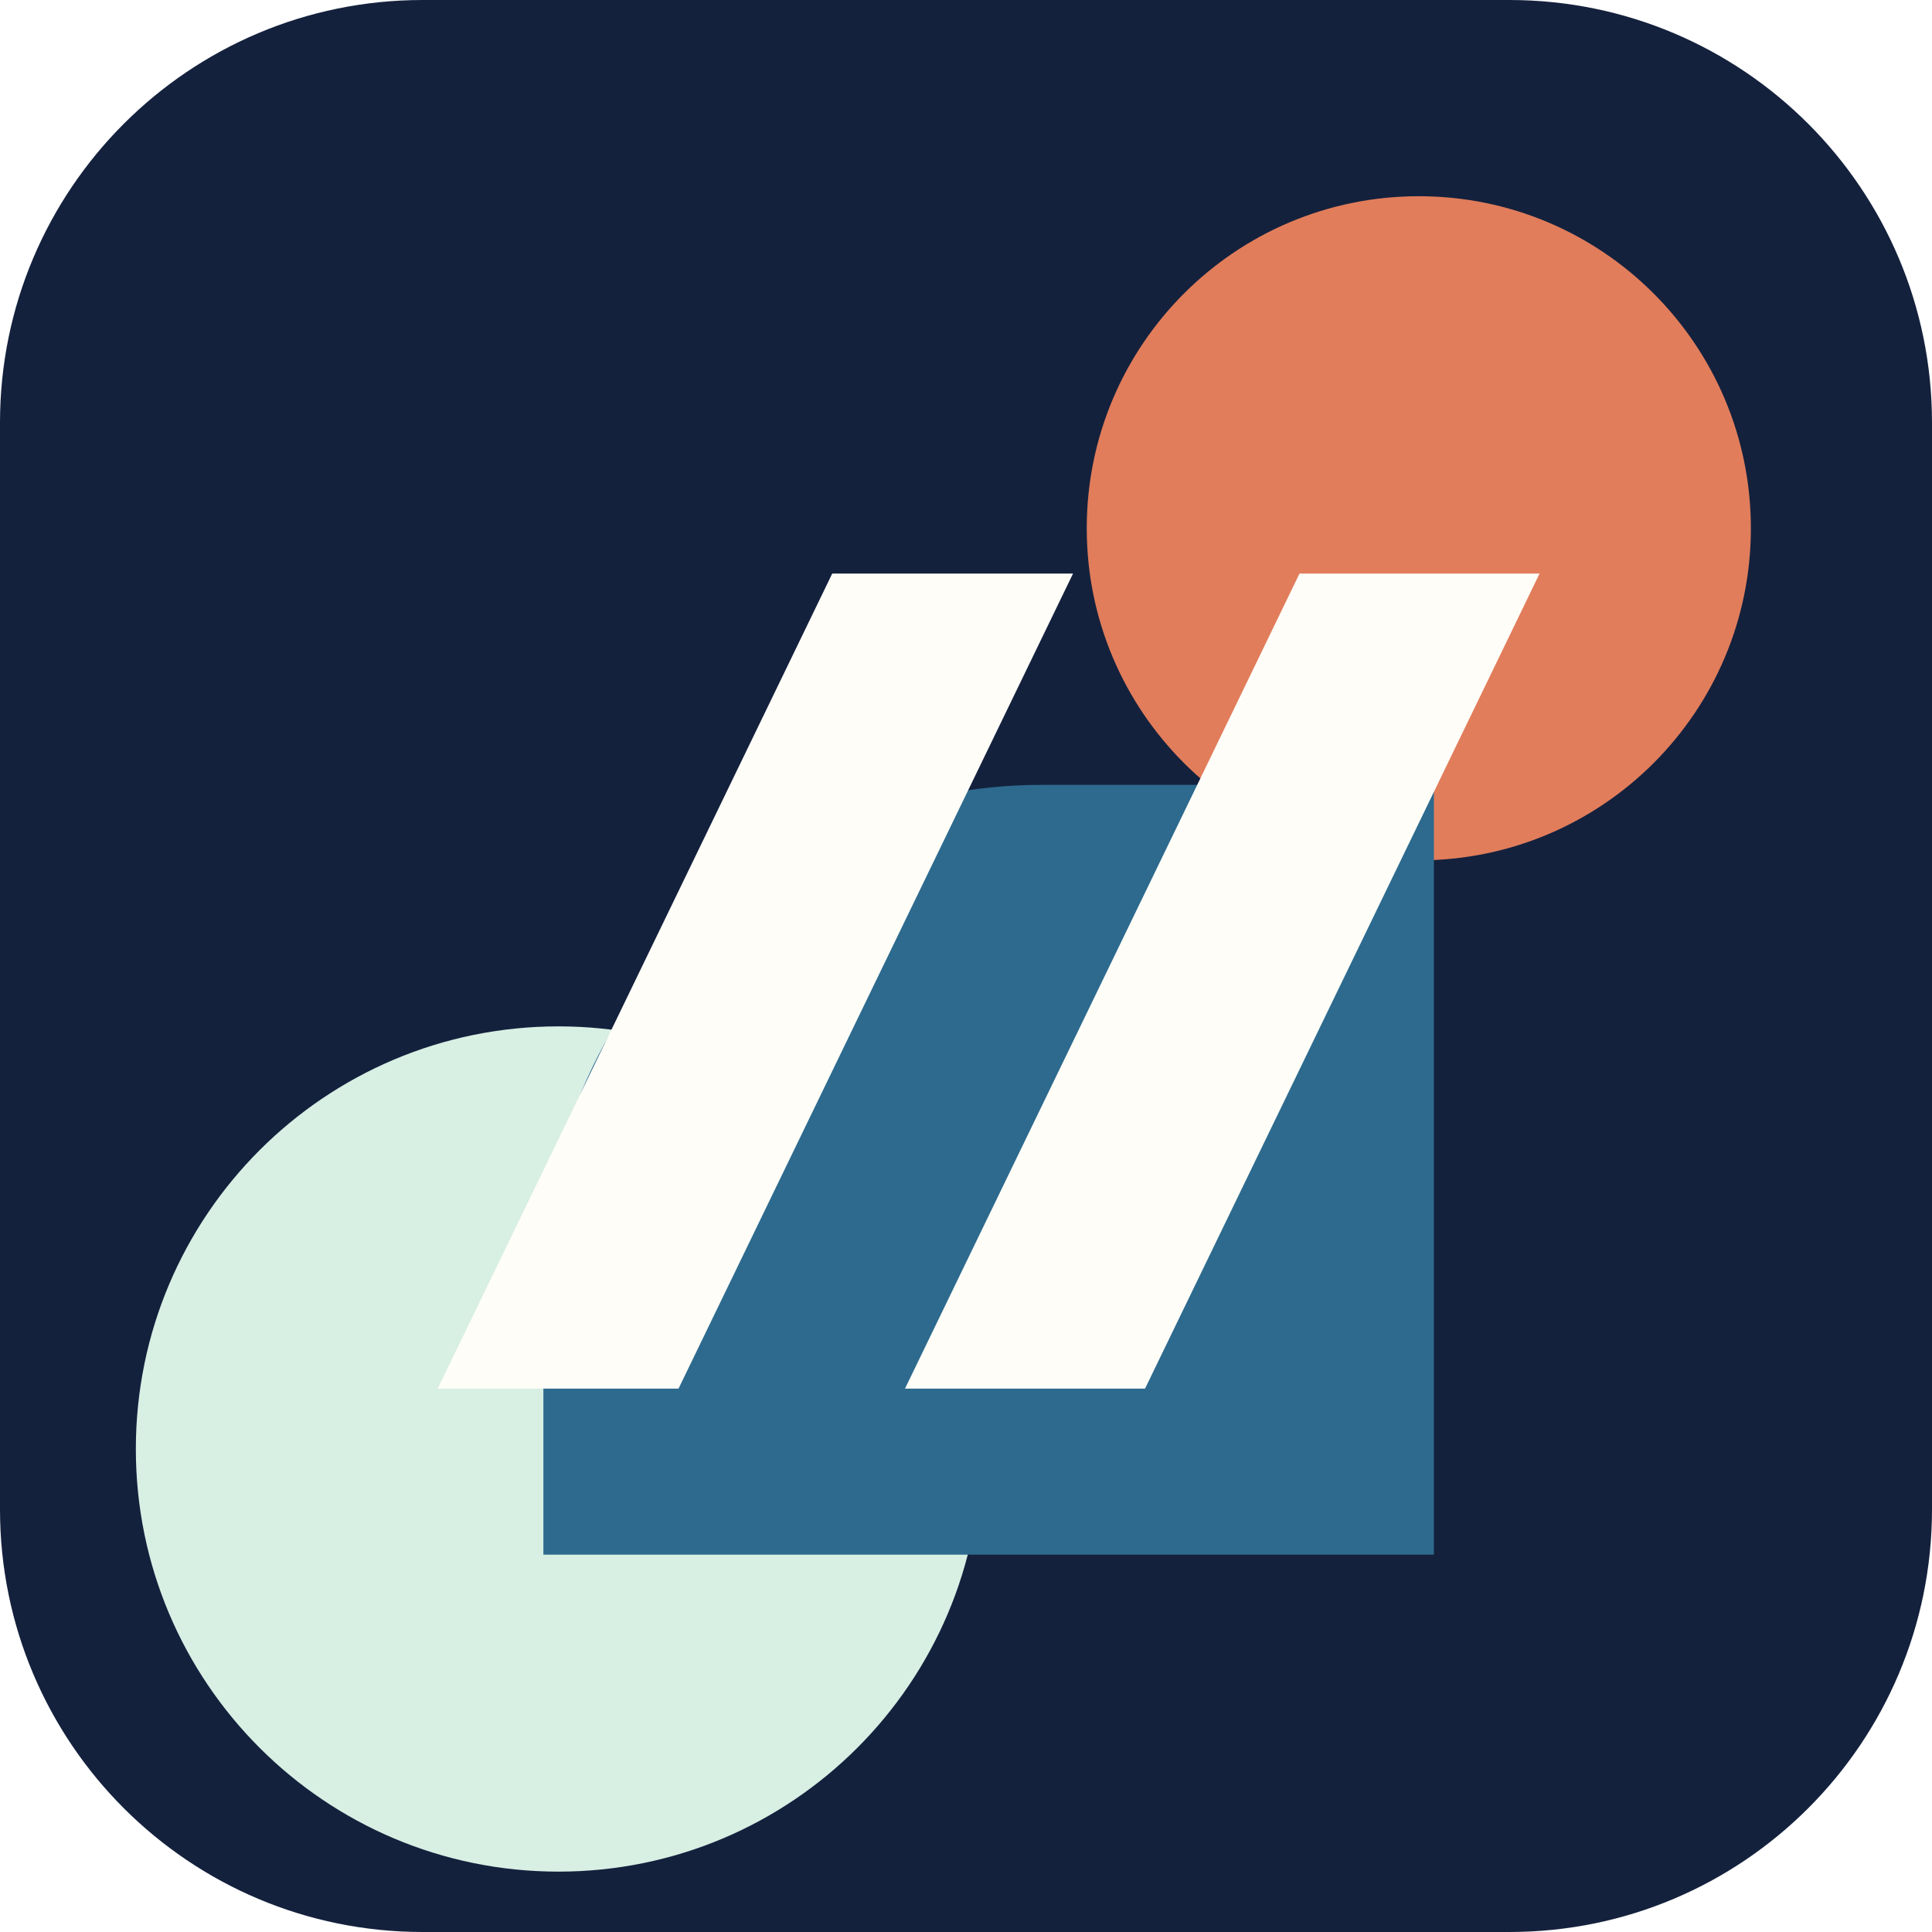
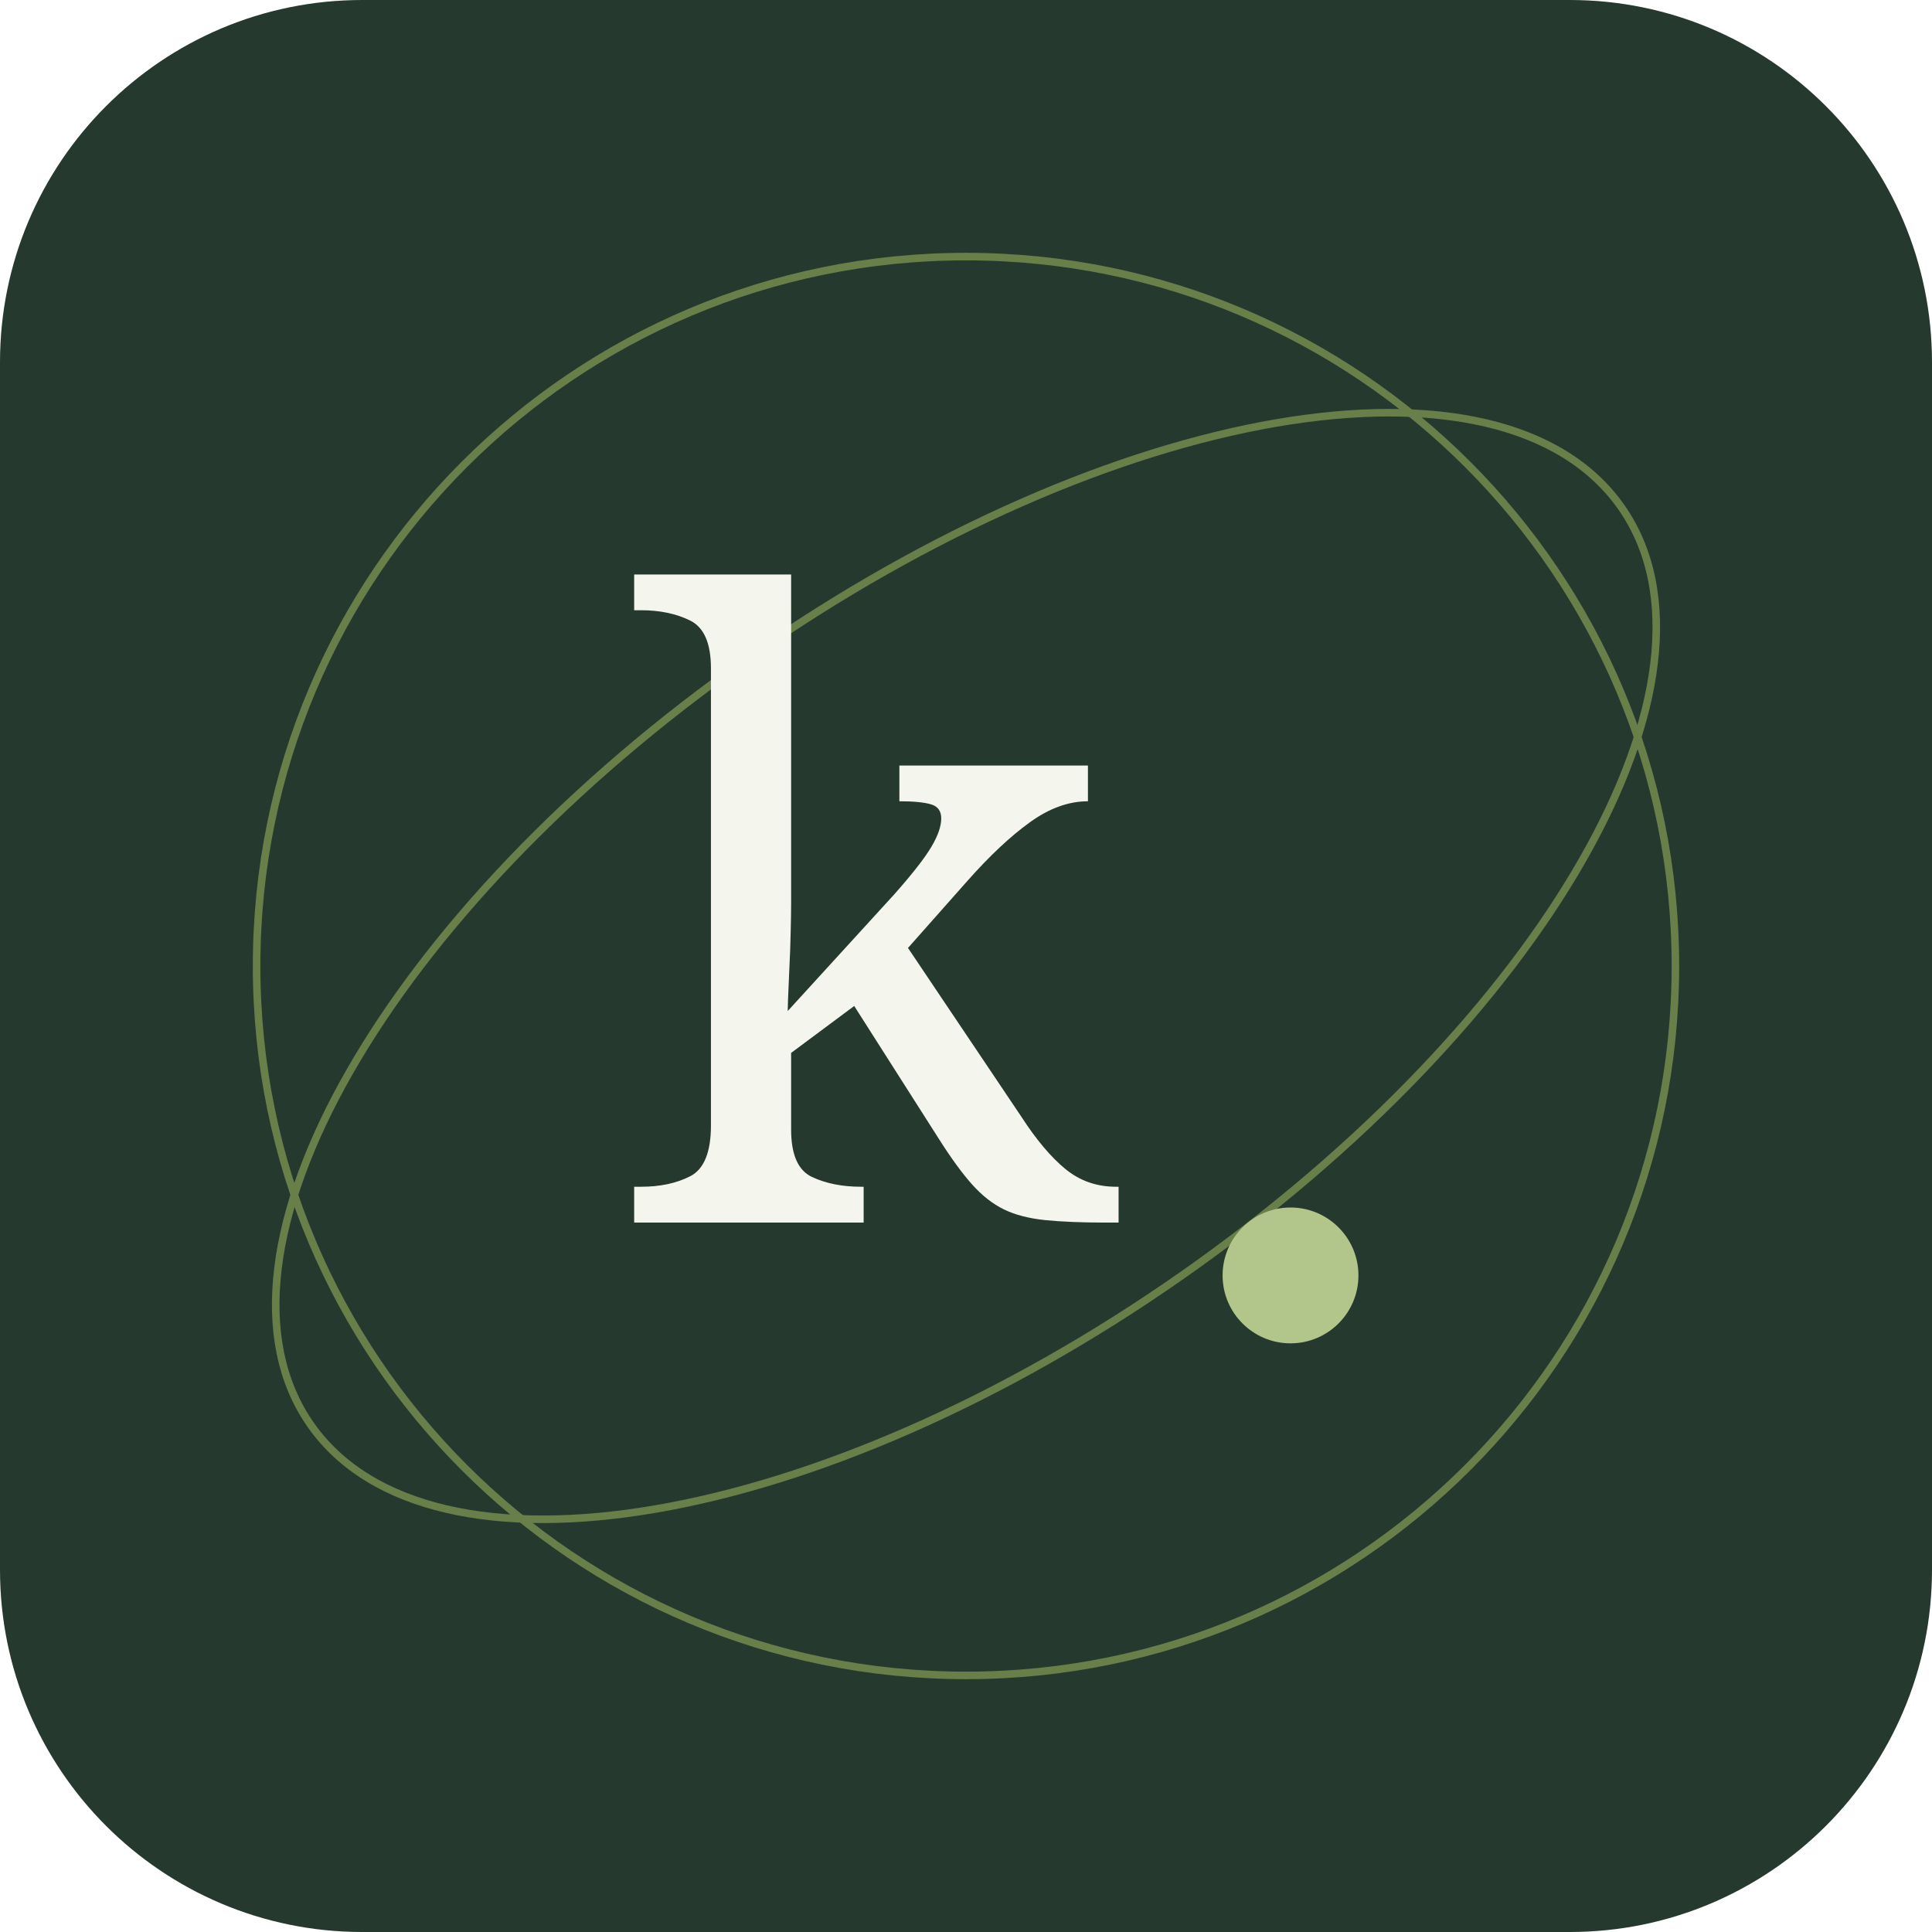
- <svg xmlns="http://www.w3.org/2000/svg" width="256" height="256" viewBox="0 0 256 256" fill="none">
-   <rect width="256" height="256" rx="56" fill="#14213D" />
-   <circle cx="188" cy="70" r="44" fill="#F2855E" fill-opacity="0.92" />
-   <circle cx="74" cy="192" r="56" fill="#D8EFE4" />
-   <path d="M72 170C72 133.549 101.549 104 138 104H190V206H72V170Z" fill="#2D6A8E" />
-   <path d="M58 184L110.276 76H142.184L89.908 184H58ZM119.916 184L172.192 76H204L151.724 184H119.916Z" fill="#FFFDF8" />
+ <svg xmlns="http://www.w3.org/2000/svg" width="256" height="256" viewBox="0 0 256 256">
+   <rect width="256" height="256" rx="48" fill="#26392e" />
+   <circle cx="128" cy="128" r="94" stroke="#687f49" fill="none" />
+   <ellipse cx="128" cy="128" rx="106" ry="50" transform="rotate(-35 128 128)" stroke="#687f49" fill="none" />
+   <text x="82" y="162" fill="#f4f6ed" font-family="Georgia,serif" font-size="113">k</text>
+   <circle cx="171" cy="169" r="9" fill="#b2c58b" />
</svg>
